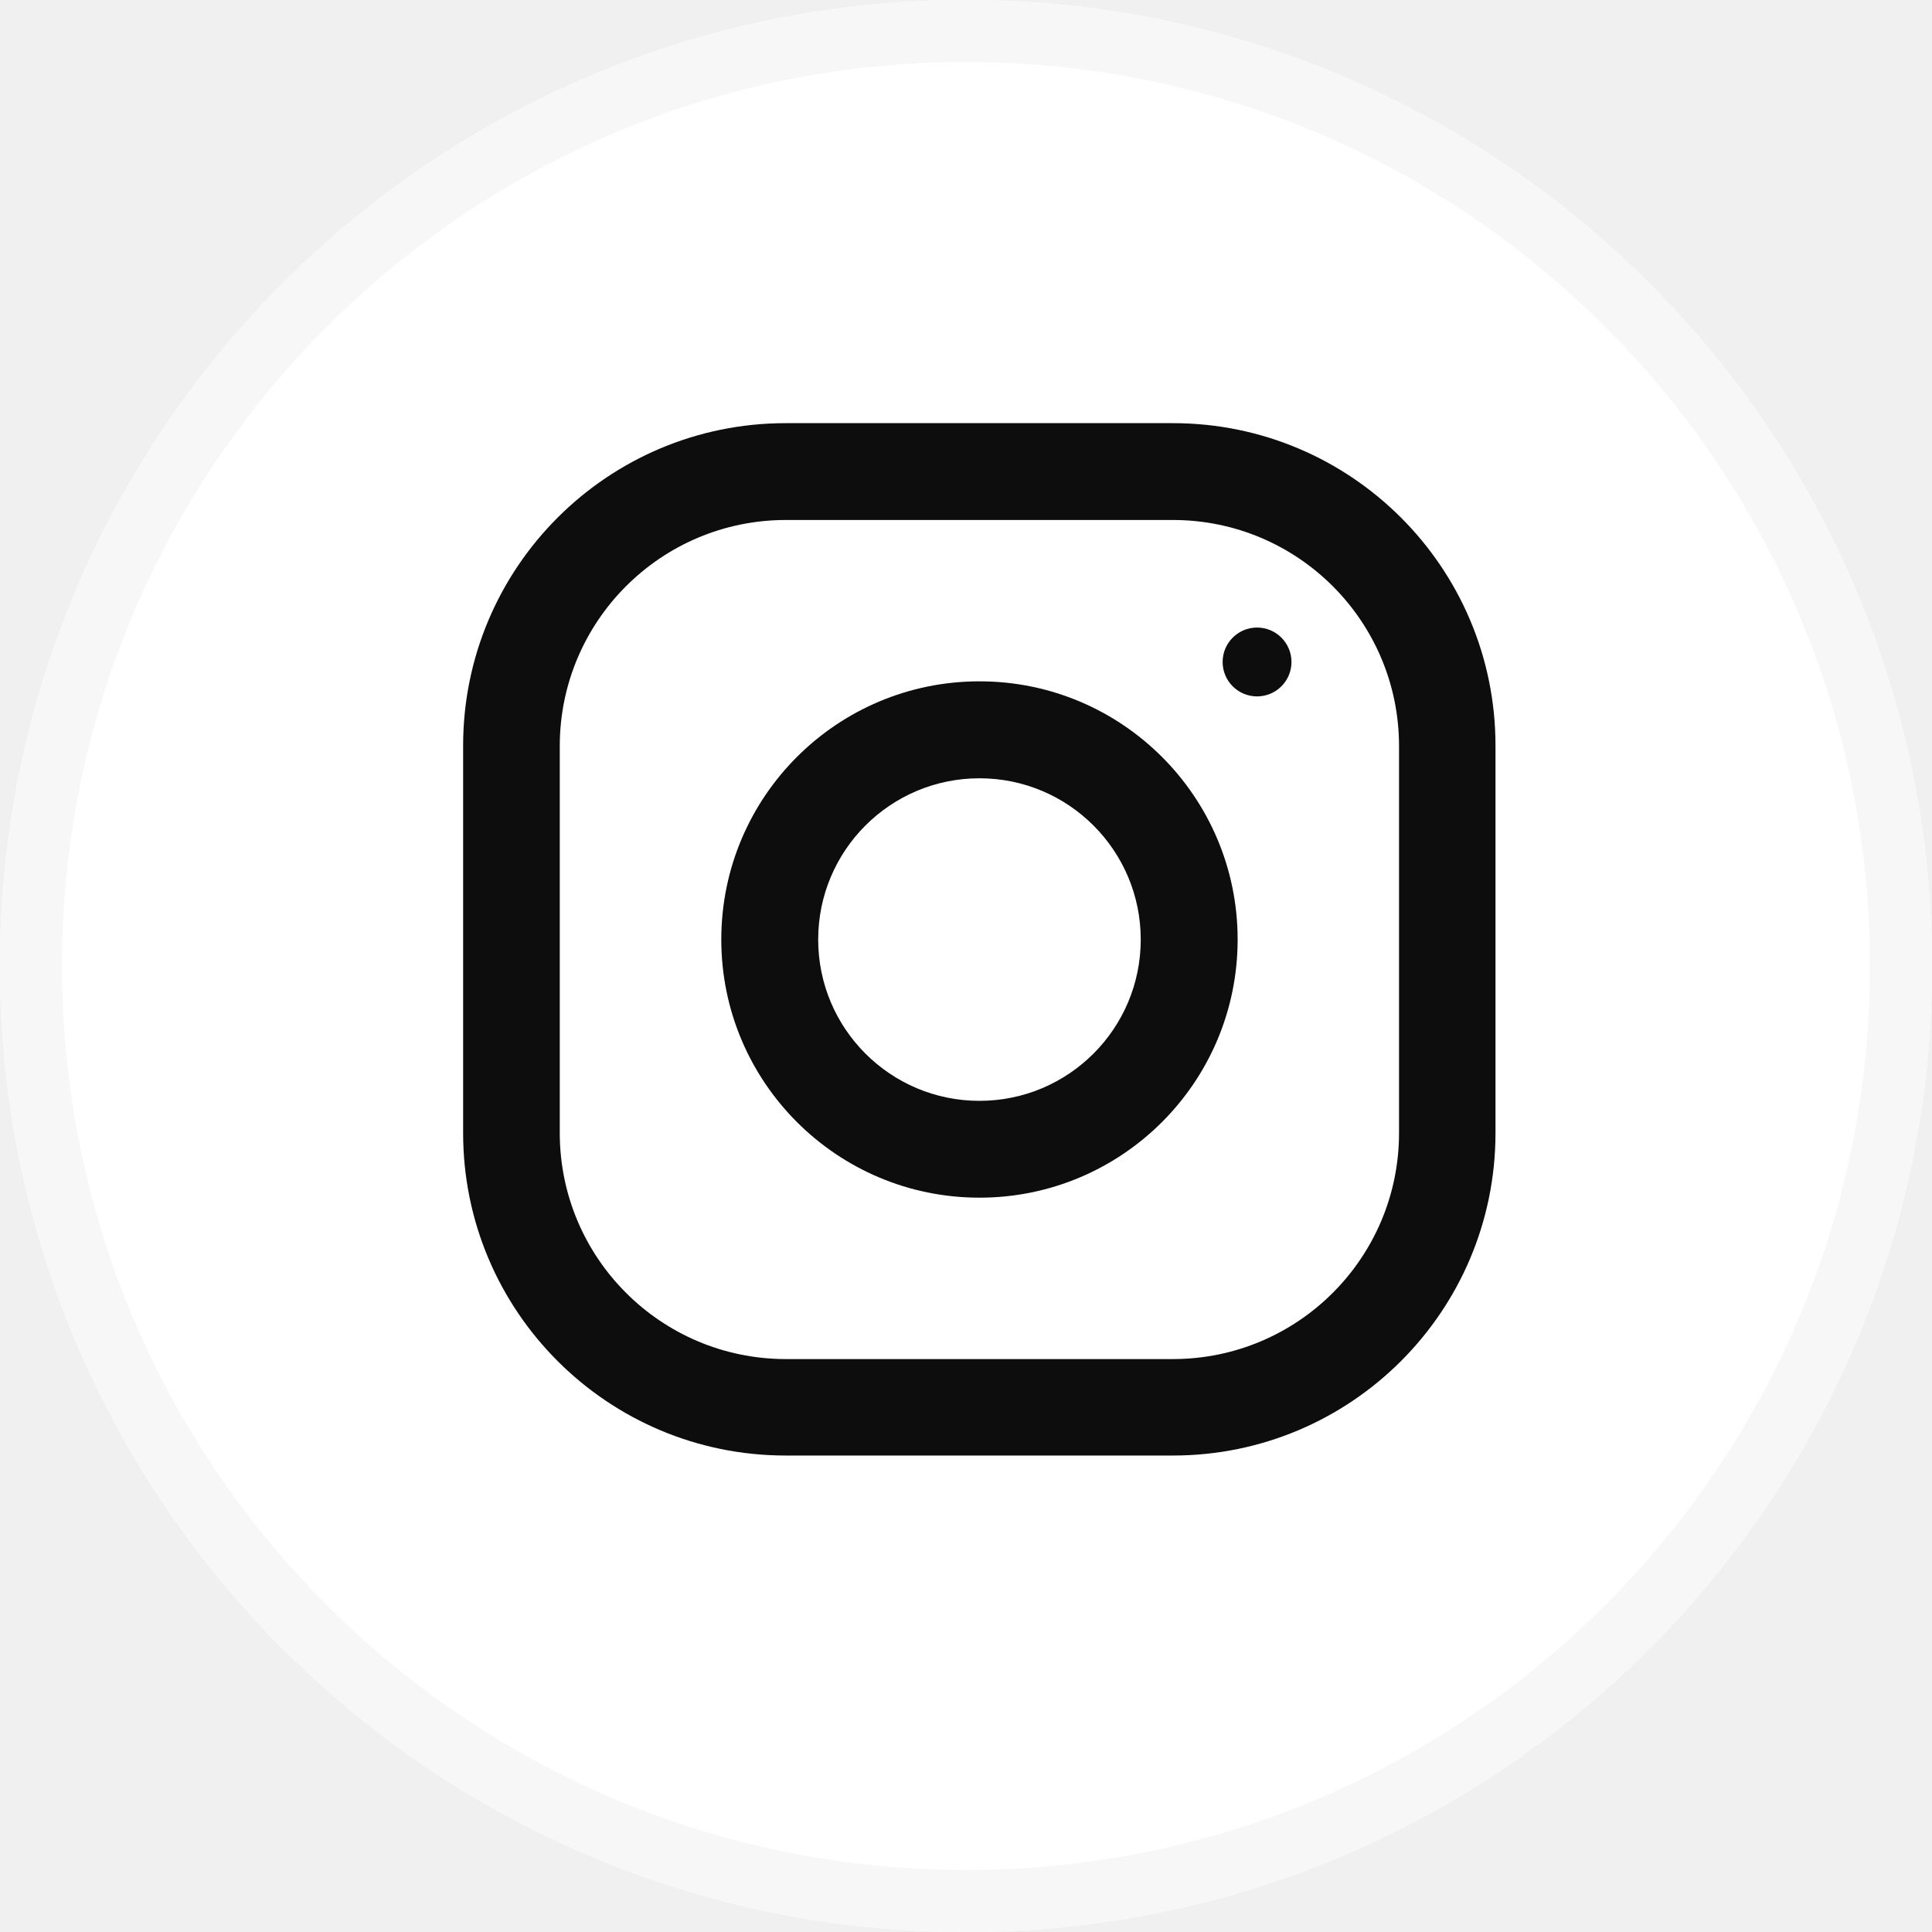
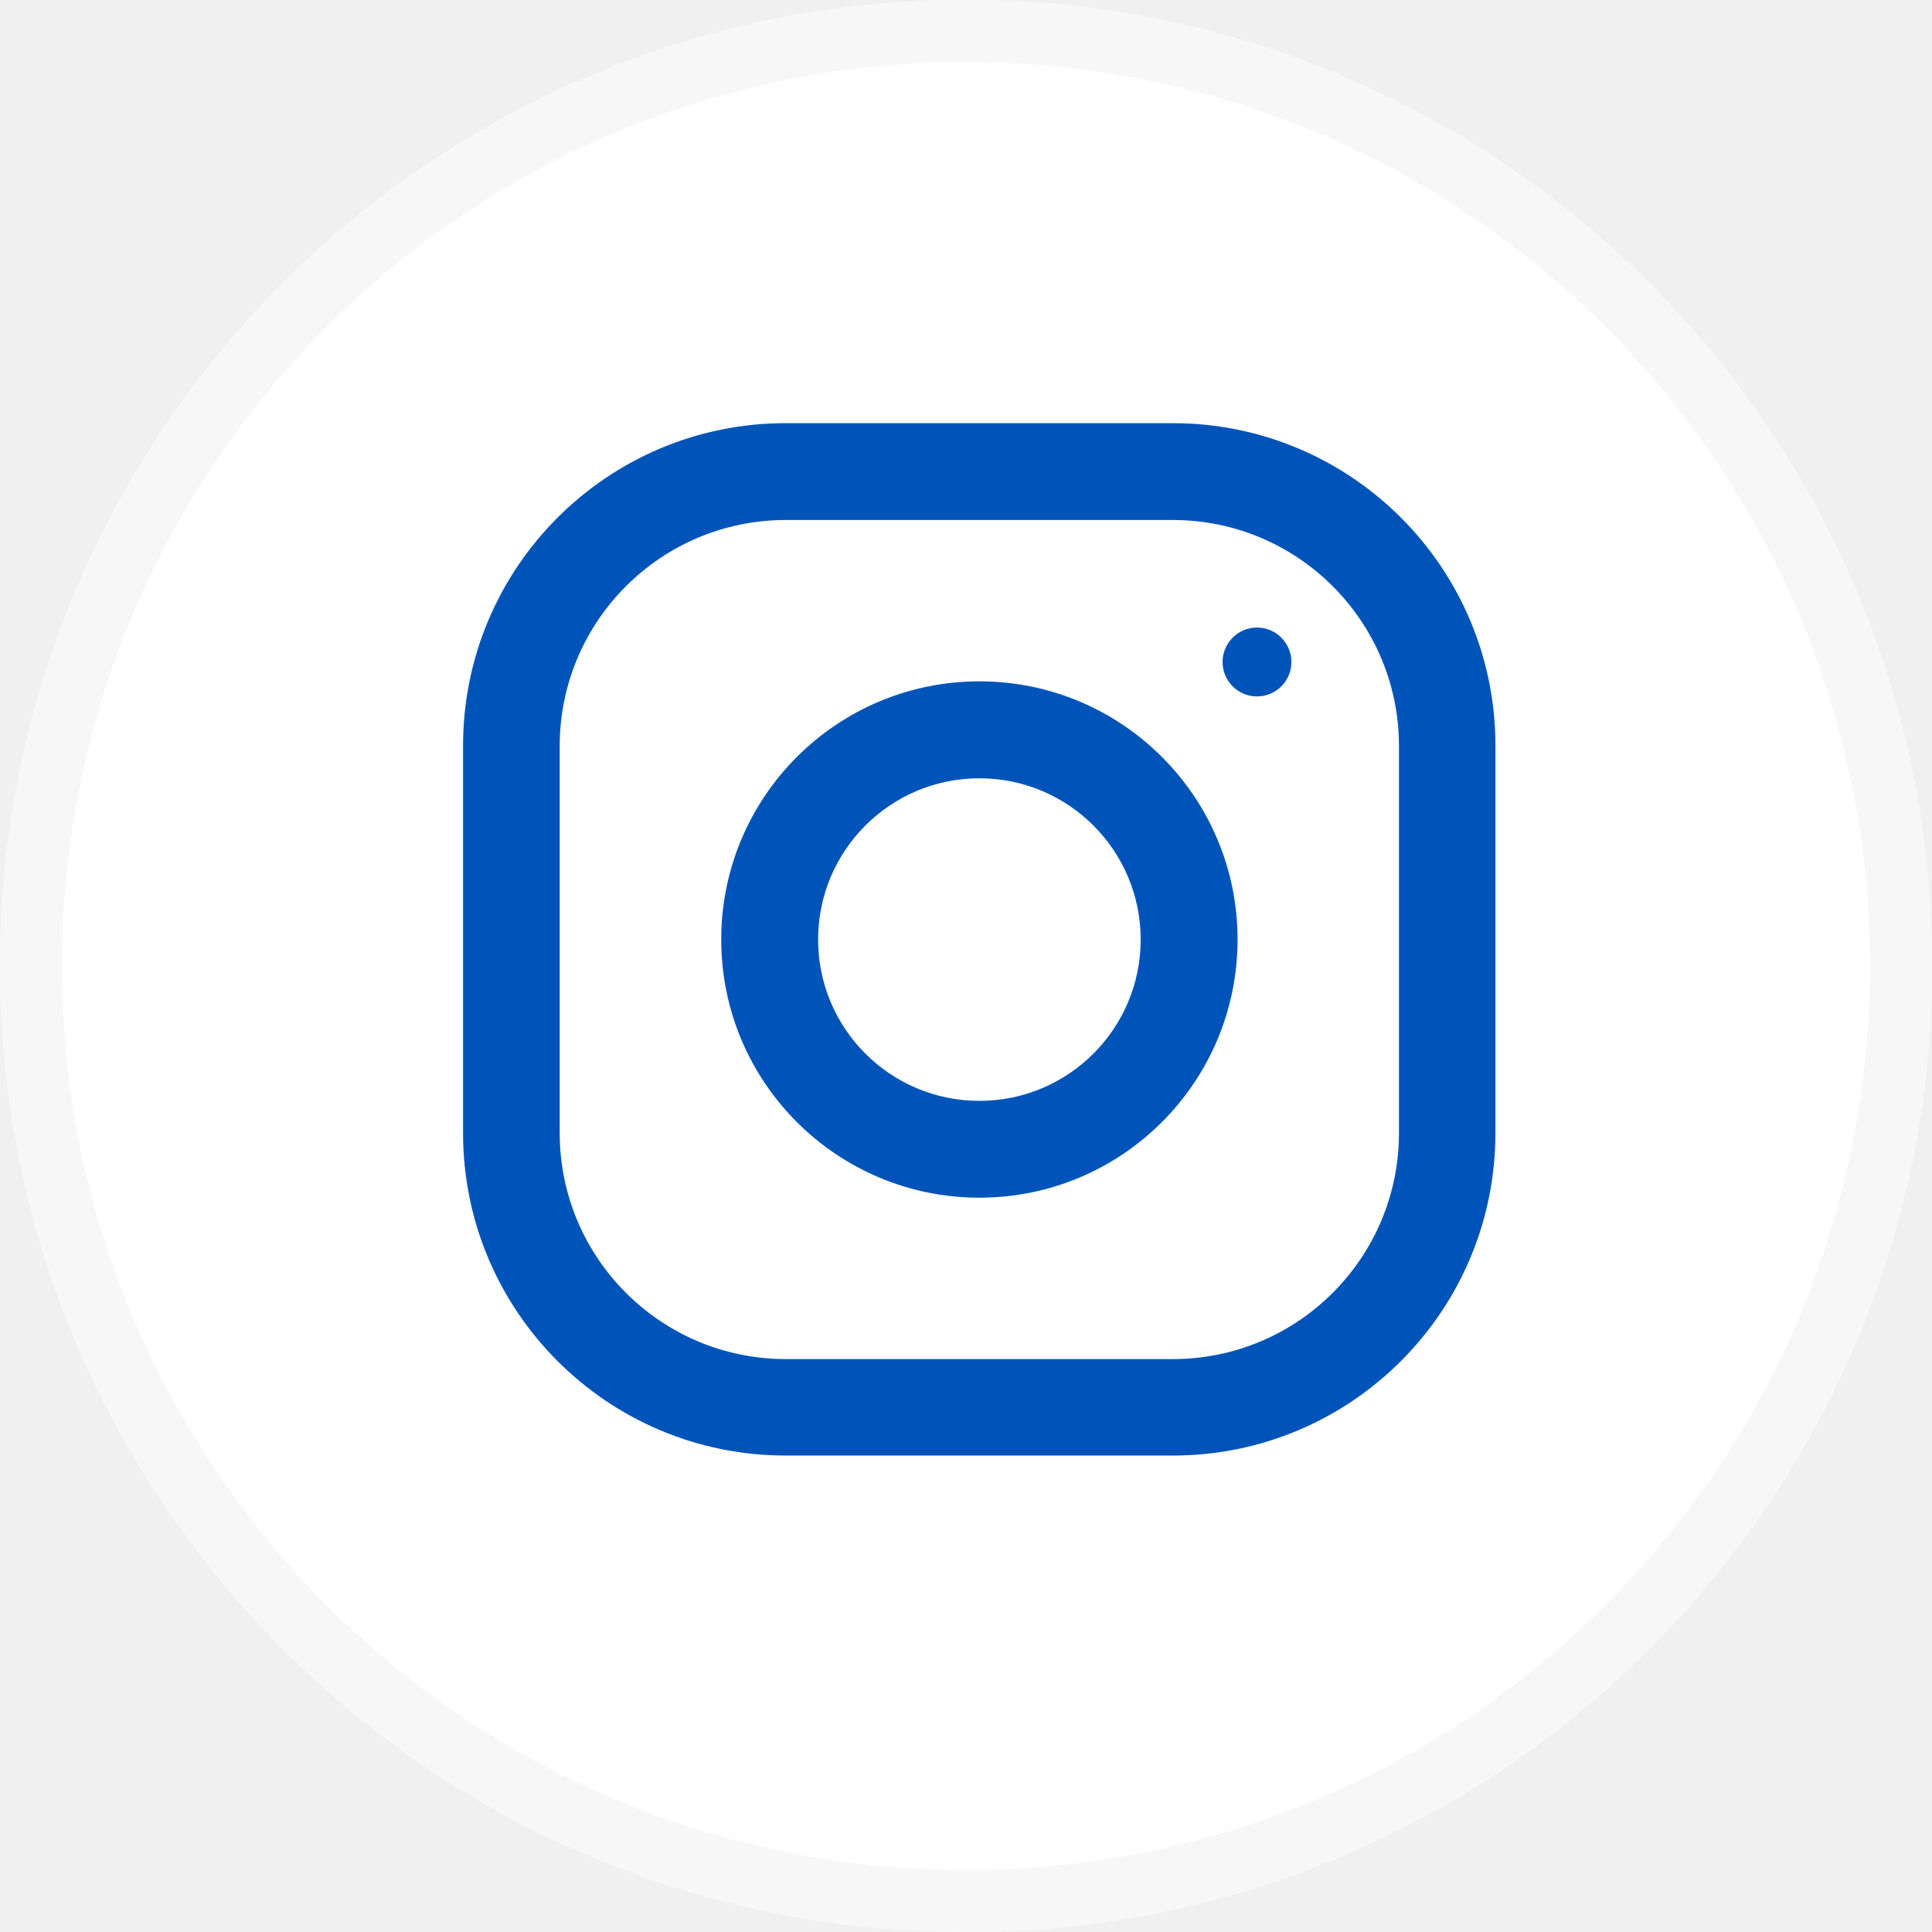
- <svg xmlns="http://www.w3.org/2000/svg" viewBox="0 0 31.146 31.146">
+ <svg xmlns="http://www.w3.org/2000/svg" id="Group_388" data-name="Group 388" viewBox="0 0 31.146 31.146">
  <defs>
    <style>
      .cls-1 {
        fill: #fff;
        stroke: #f7f7f7;
      }

      .cls-2 {
-         fill: #0d0d0d;
+         fill: #0054b9;
      }

      .cls-3 {
        stroke: none;
      }

      .cls-4 {
        fill: none;
      }
    </style>
  </defs>
-   <g id="Group_346" data-name="Group 346" transform="translate(-1262.21 -5391.854)">
-     <g id="Ellipse_11" data-name="Ellipse 11" class="cls-1" transform="translate(1262.21 5391.854)">
-       <ellipse class="cls-3" cx="15.573" cy="15.573" rx="15.573" ry="15.573" />
-       <ellipse class="cls-4" cx="15.573" cy="15.573" rx="15.073" ry="15.073" />
+   <g id="Ellipse_11" data-name="Ellipse 11" class="cls-1">
+     <ellipse class="cls-3" cx="15.573" cy="15.573" rx="15.573" ry="15.573" />
+     <ellipse class="cls-4" cx="15.573" cy="15.573" rx="15.073" ry="15.073" />
+   </g>
+   <g id="instagram_1_" data-name="instagram (1)" transform="translate(7.465 6.822)">
+     <g id="Group_287" data-name="Group 287">
+       <g id="Group_286" data-name="Group 286">
+         <path id="Path_5" data-name="Path 5" class="cls-2" d="M11.446,0H5.2A5.2,5.2,0,0,0,0,5.2v6.243a5.2,5.2,0,0,0,5.2,5.2h6.243a5.2,5.2,0,0,0,5.2-5.2V5.2A5.2,5.2,0,0,0,11.446,0Zm3.642,11.446a3.646,3.646,0,0,1-3.642,3.642H5.2a3.646,3.646,0,0,1-3.642-3.642V5.2A3.646,3.646,0,0,1,5.2,1.561h6.243A3.646,3.646,0,0,1,15.088,5.2Z" />
+       </g>
    </g>
-     <g id="instagram_1_" data-name="instagram (1)" transform="translate(1269.676 5398.676)">
-       <g id="Group_287" data-name="Group 287">
-         <g id="Group_286" data-name="Group 286">
-           <path id="Path_5" data-name="Path 5" class="cls-2" d="M11.446,0H5.2A5.2,5.2,0,0,0,0,5.2v6.243a5.2,5.2,0,0,0,5.2,5.2h6.243a5.2,5.2,0,0,0,5.2-5.2V5.2A5.2,5.2,0,0,0,11.446,0Zm3.642,11.446a3.646,3.646,0,0,1-3.642,3.642H5.2a3.646,3.646,0,0,1-3.642-3.642V5.2A3.646,3.646,0,0,1,5.2,1.561h6.243A3.646,3.646,0,0,1,15.088,5.2Z" />
-         </g>
+     <g id="Group_289" data-name="Group 289" transform="translate(4.162 4.162)">
+       <g id="Group_288" data-name="Group 288">
+         <path id="Path_6" data-name="Path 6" class="cls-2" d="M132.162,128a4.162,4.162,0,1,0,4.162,4.162A4.162,4.162,0,0,0,132.162,128Zm0,6.763a2.6,2.6,0,1,1,2.6-2.6A2.6,2.6,0,0,1,132.162,134.763Z" transform="translate(-128 -128)" />
      </g>
-       <g id="Group_289" data-name="Group 289" transform="translate(4.162 4.162)">
-         <g id="Group_288" data-name="Group 288">
-           <path id="Path_6" data-name="Path 6" class="cls-2" d="M132.162,128a4.162,4.162,0,1,0,4.162,4.162A4.162,4.162,0,0,0,132.162,128Zm0,6.763a2.6,2.6,0,1,1,2.6-2.6A2.6,2.6,0,0,1,132.162,134.763Z" transform="translate(-128 -128)" />
-         </g>
-       </g>
-       <g id="Group_291" data-name="Group 291" transform="translate(12.244 3.295)">
-         <g id="Group_290" data-name="Group 290">
-           <circle id="Ellipse_4" data-name="Ellipse 4" class="cls-2" cx="0.555" cy="0.555" r="0.555" />
-         </g>
+     </g>
+     <g id="Group_291" data-name="Group 291" transform="translate(12.244 3.295)">
+       <g id="Group_290" data-name="Group 290">
+         <circle id="Ellipse_4" data-name="Ellipse 4" class="cls-2" cx="0.555" cy="0.555" r="0.555" />
      </g>
    </g>
  </g>
</svg>
